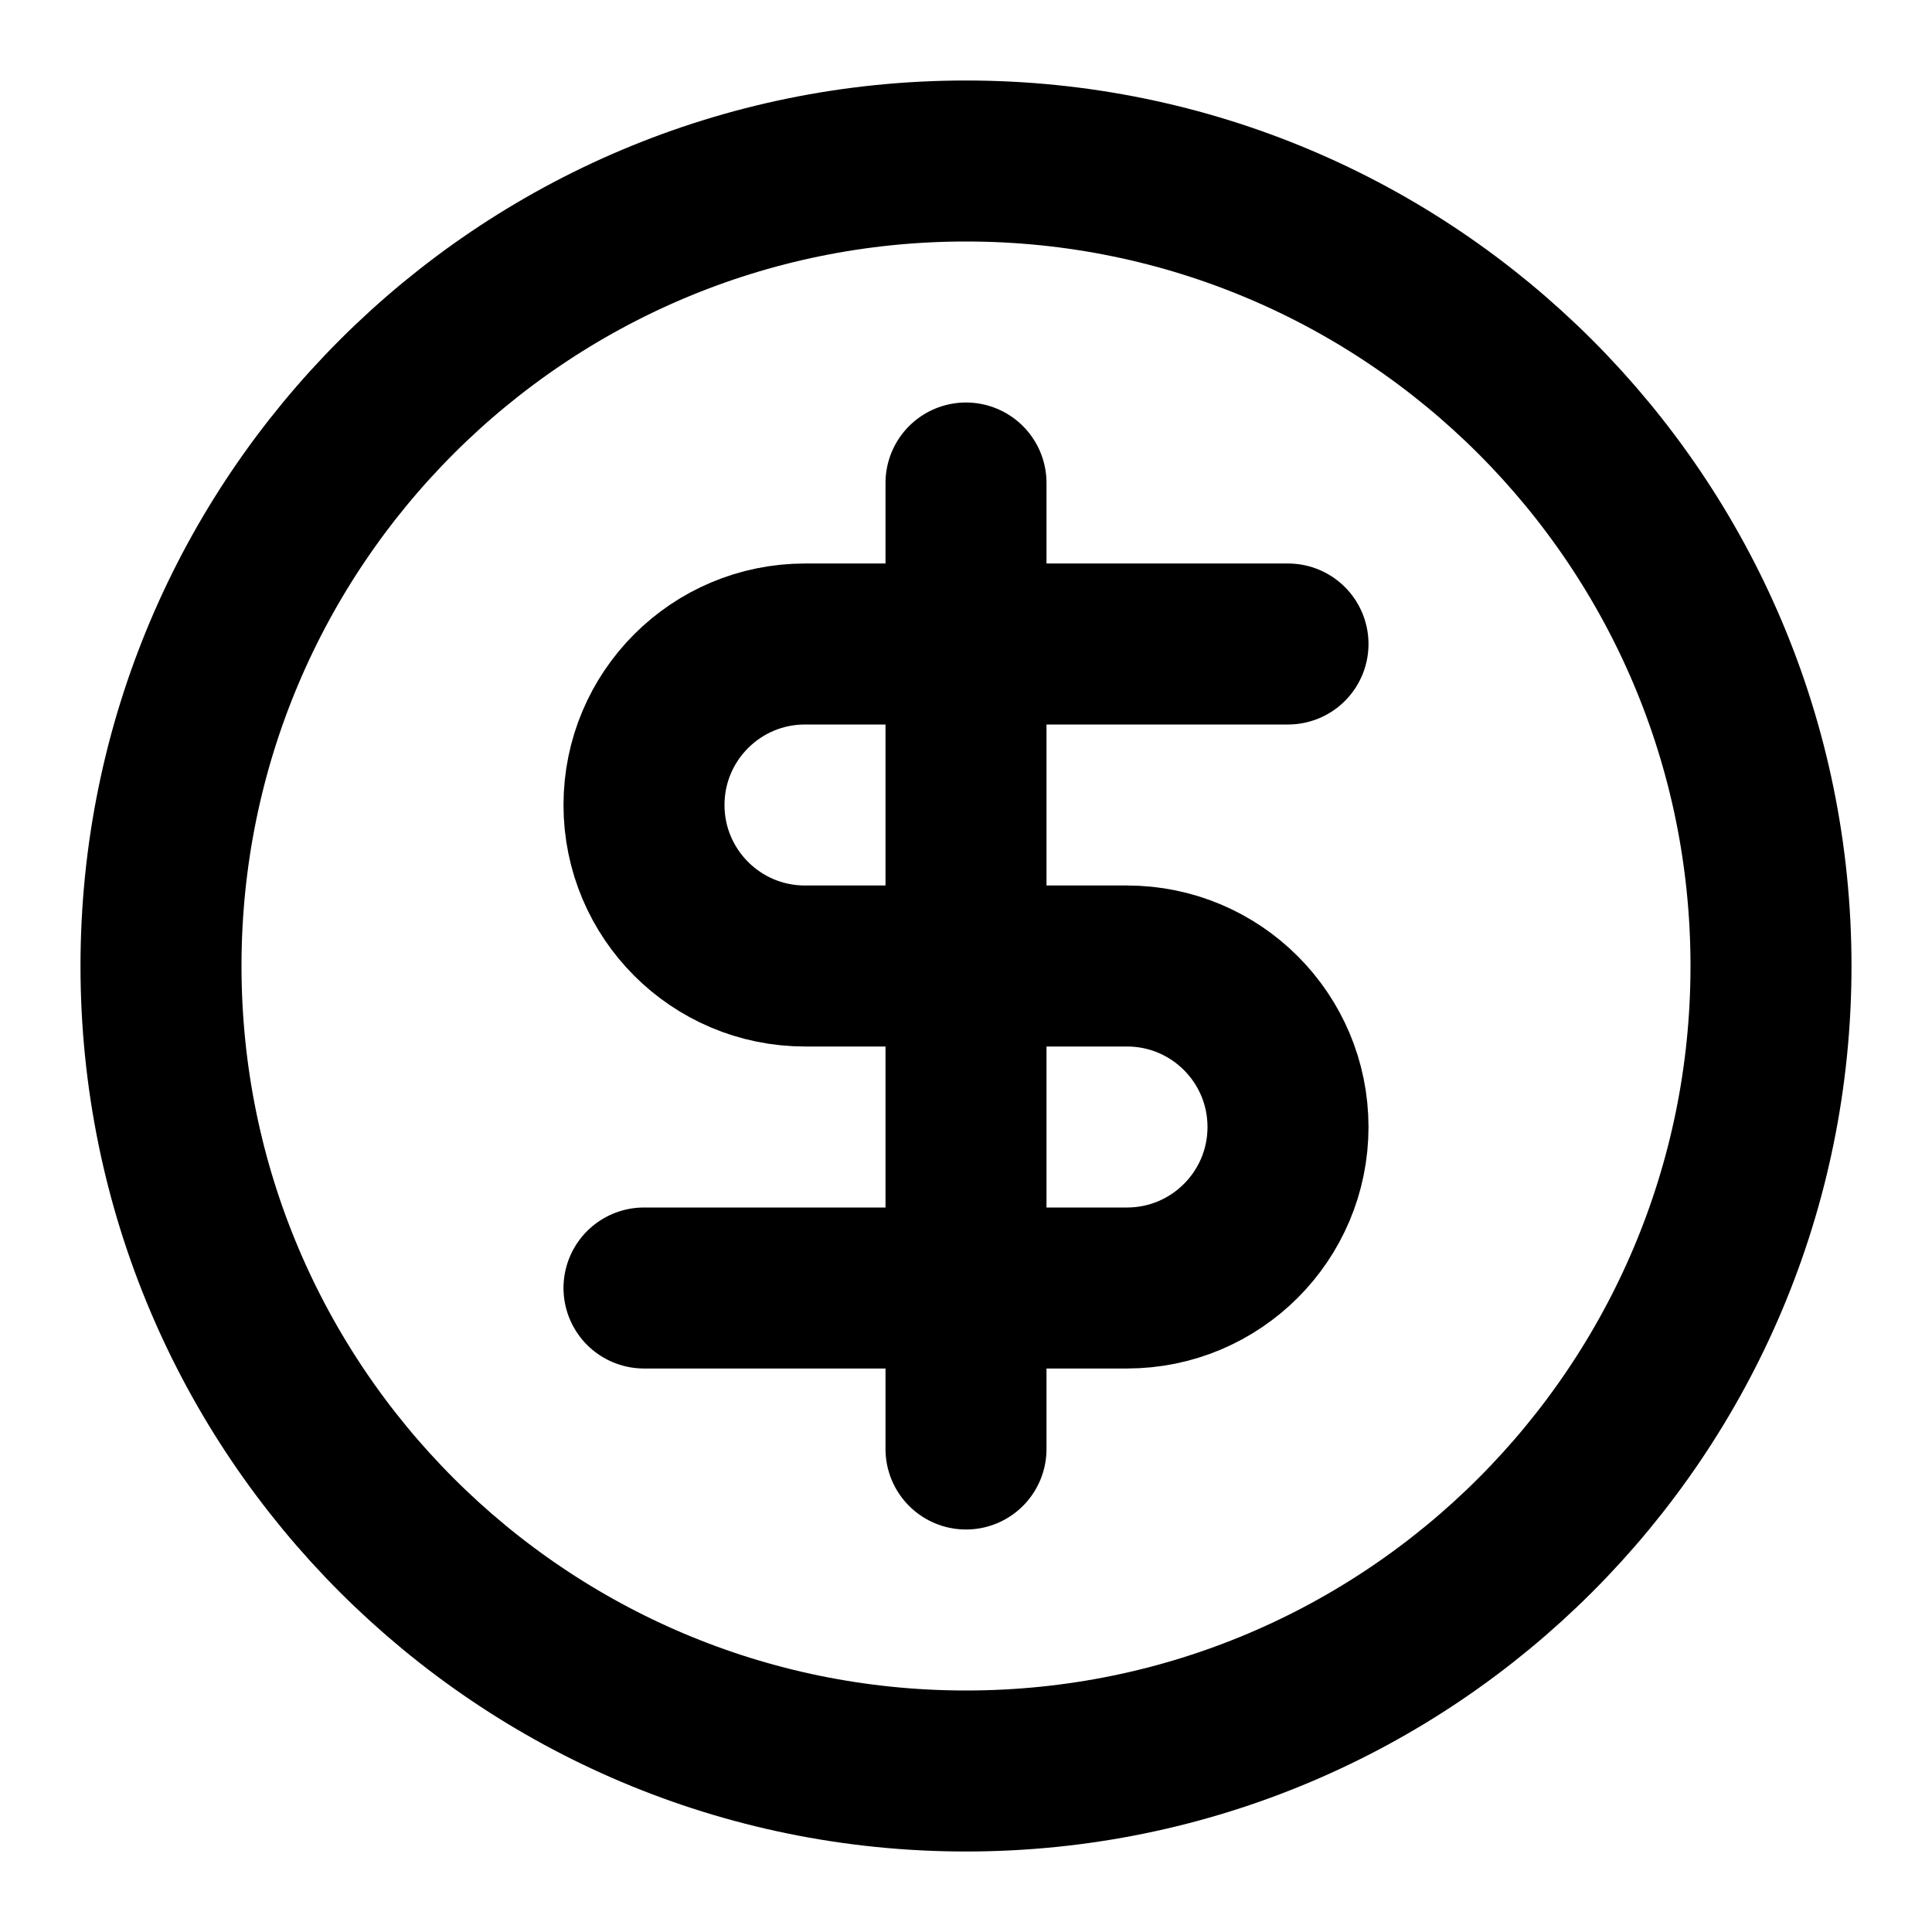
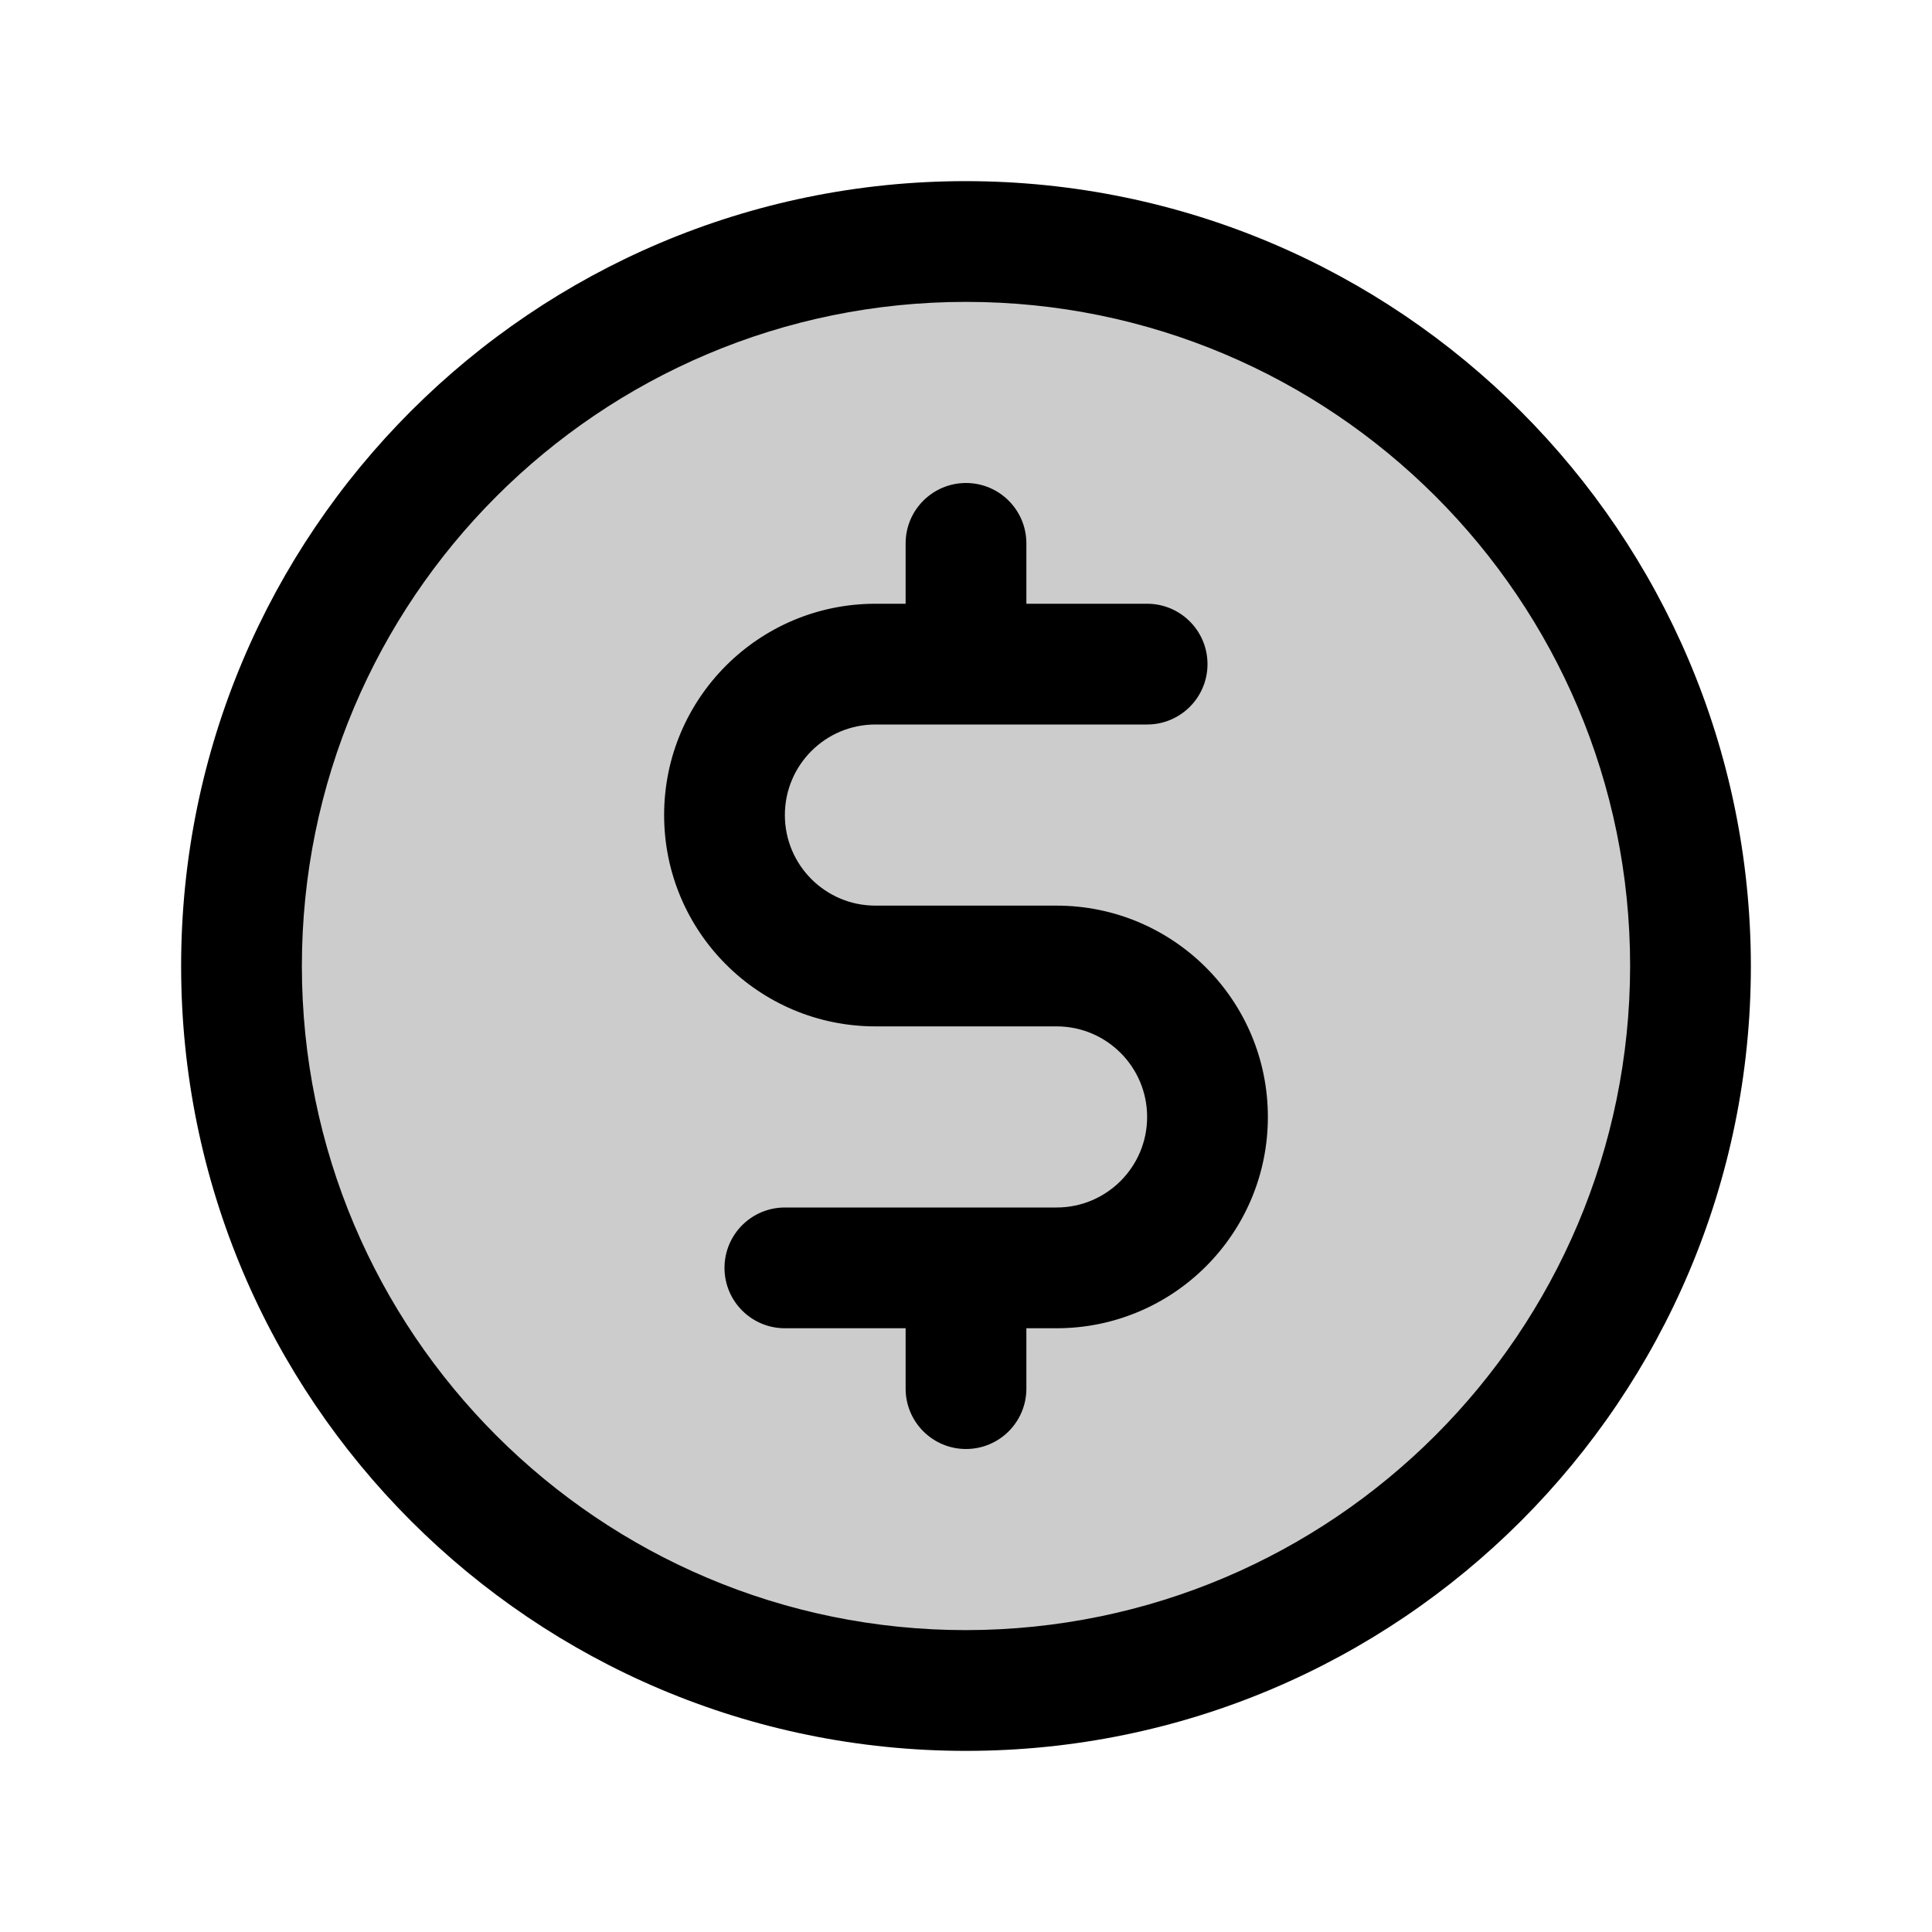
- <svg xmlns="http://www.w3.org/2000/svg" class="lucide lucide-circle-dollar-sign" width="24" height="24" viewBox="0 0 24 24" fill="none" stroke="currentColor" stroke-width="2" stroke-linecap="round" stroke-linejoin="round">
-   <circle cx="12" cy="12" r="10" />
-   <path d="M16 8h-6a2 2 0 1 0 0 4h4a2 2 0 1 1 0 4H8" />
-   <path d="M12 18V6" />
+ <svg xmlns="http://www.w3.org/2000/svg" viewBox="0 0 256 256" fill="currentColor">
+   <path d="M224,128a96,96,0,1,1-96-96A96,96,0,0,1,224,128Z" opacity="0.2" />
+   <path d="M128,24A104,104,0,1,0,232,128,104.11,104.11,0,0,0,128,24Zm0,192a88,88,0,1,1,88-88A88.1,88.1,0,0,1,128,216Zm40-68a28,28,0,0,1-28,28h-4v8a8,8,0,0,1-16,0v-8H104a8,8,0,0,1,0-16h36a12,12,0,0,0,0-24H116a28,28,0,0,1,0-56h4V72a8,8,0,0,1,16,0v8h16a8,8,0,0,1,0,16H116a12,12,0,0,0,0,24h24A28,28,0,0,1,168,148Z" />
</svg>
